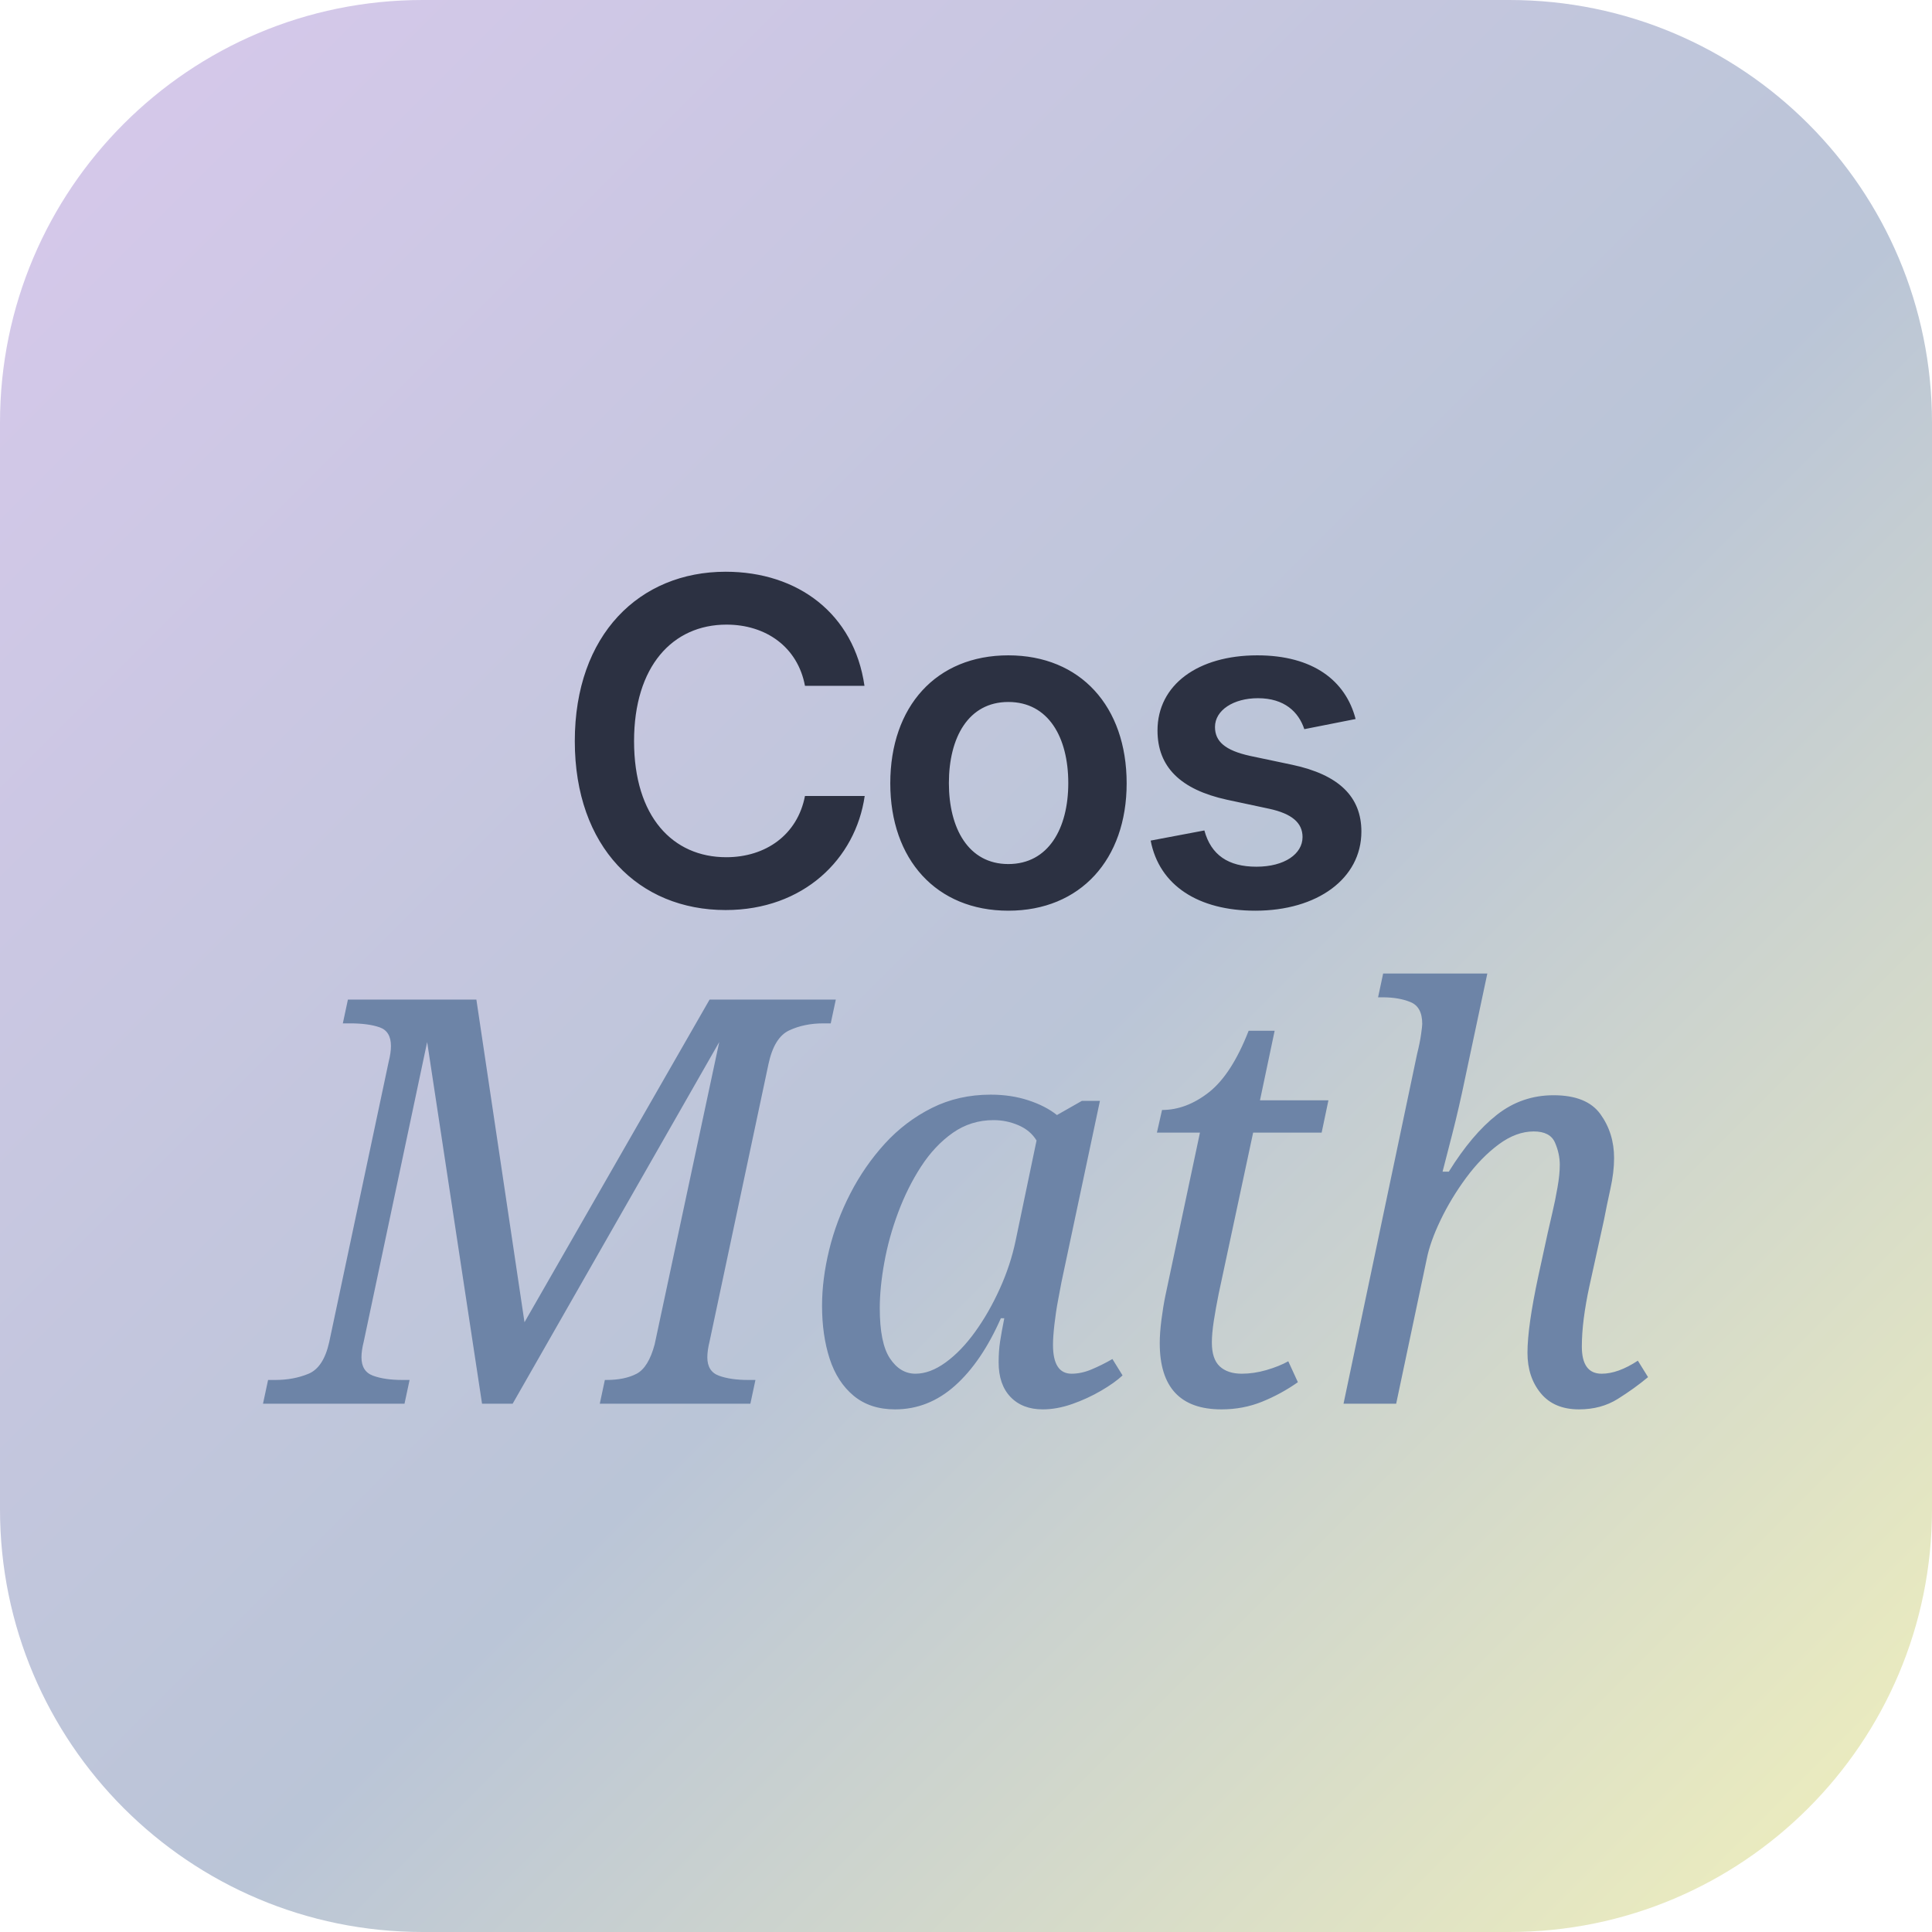
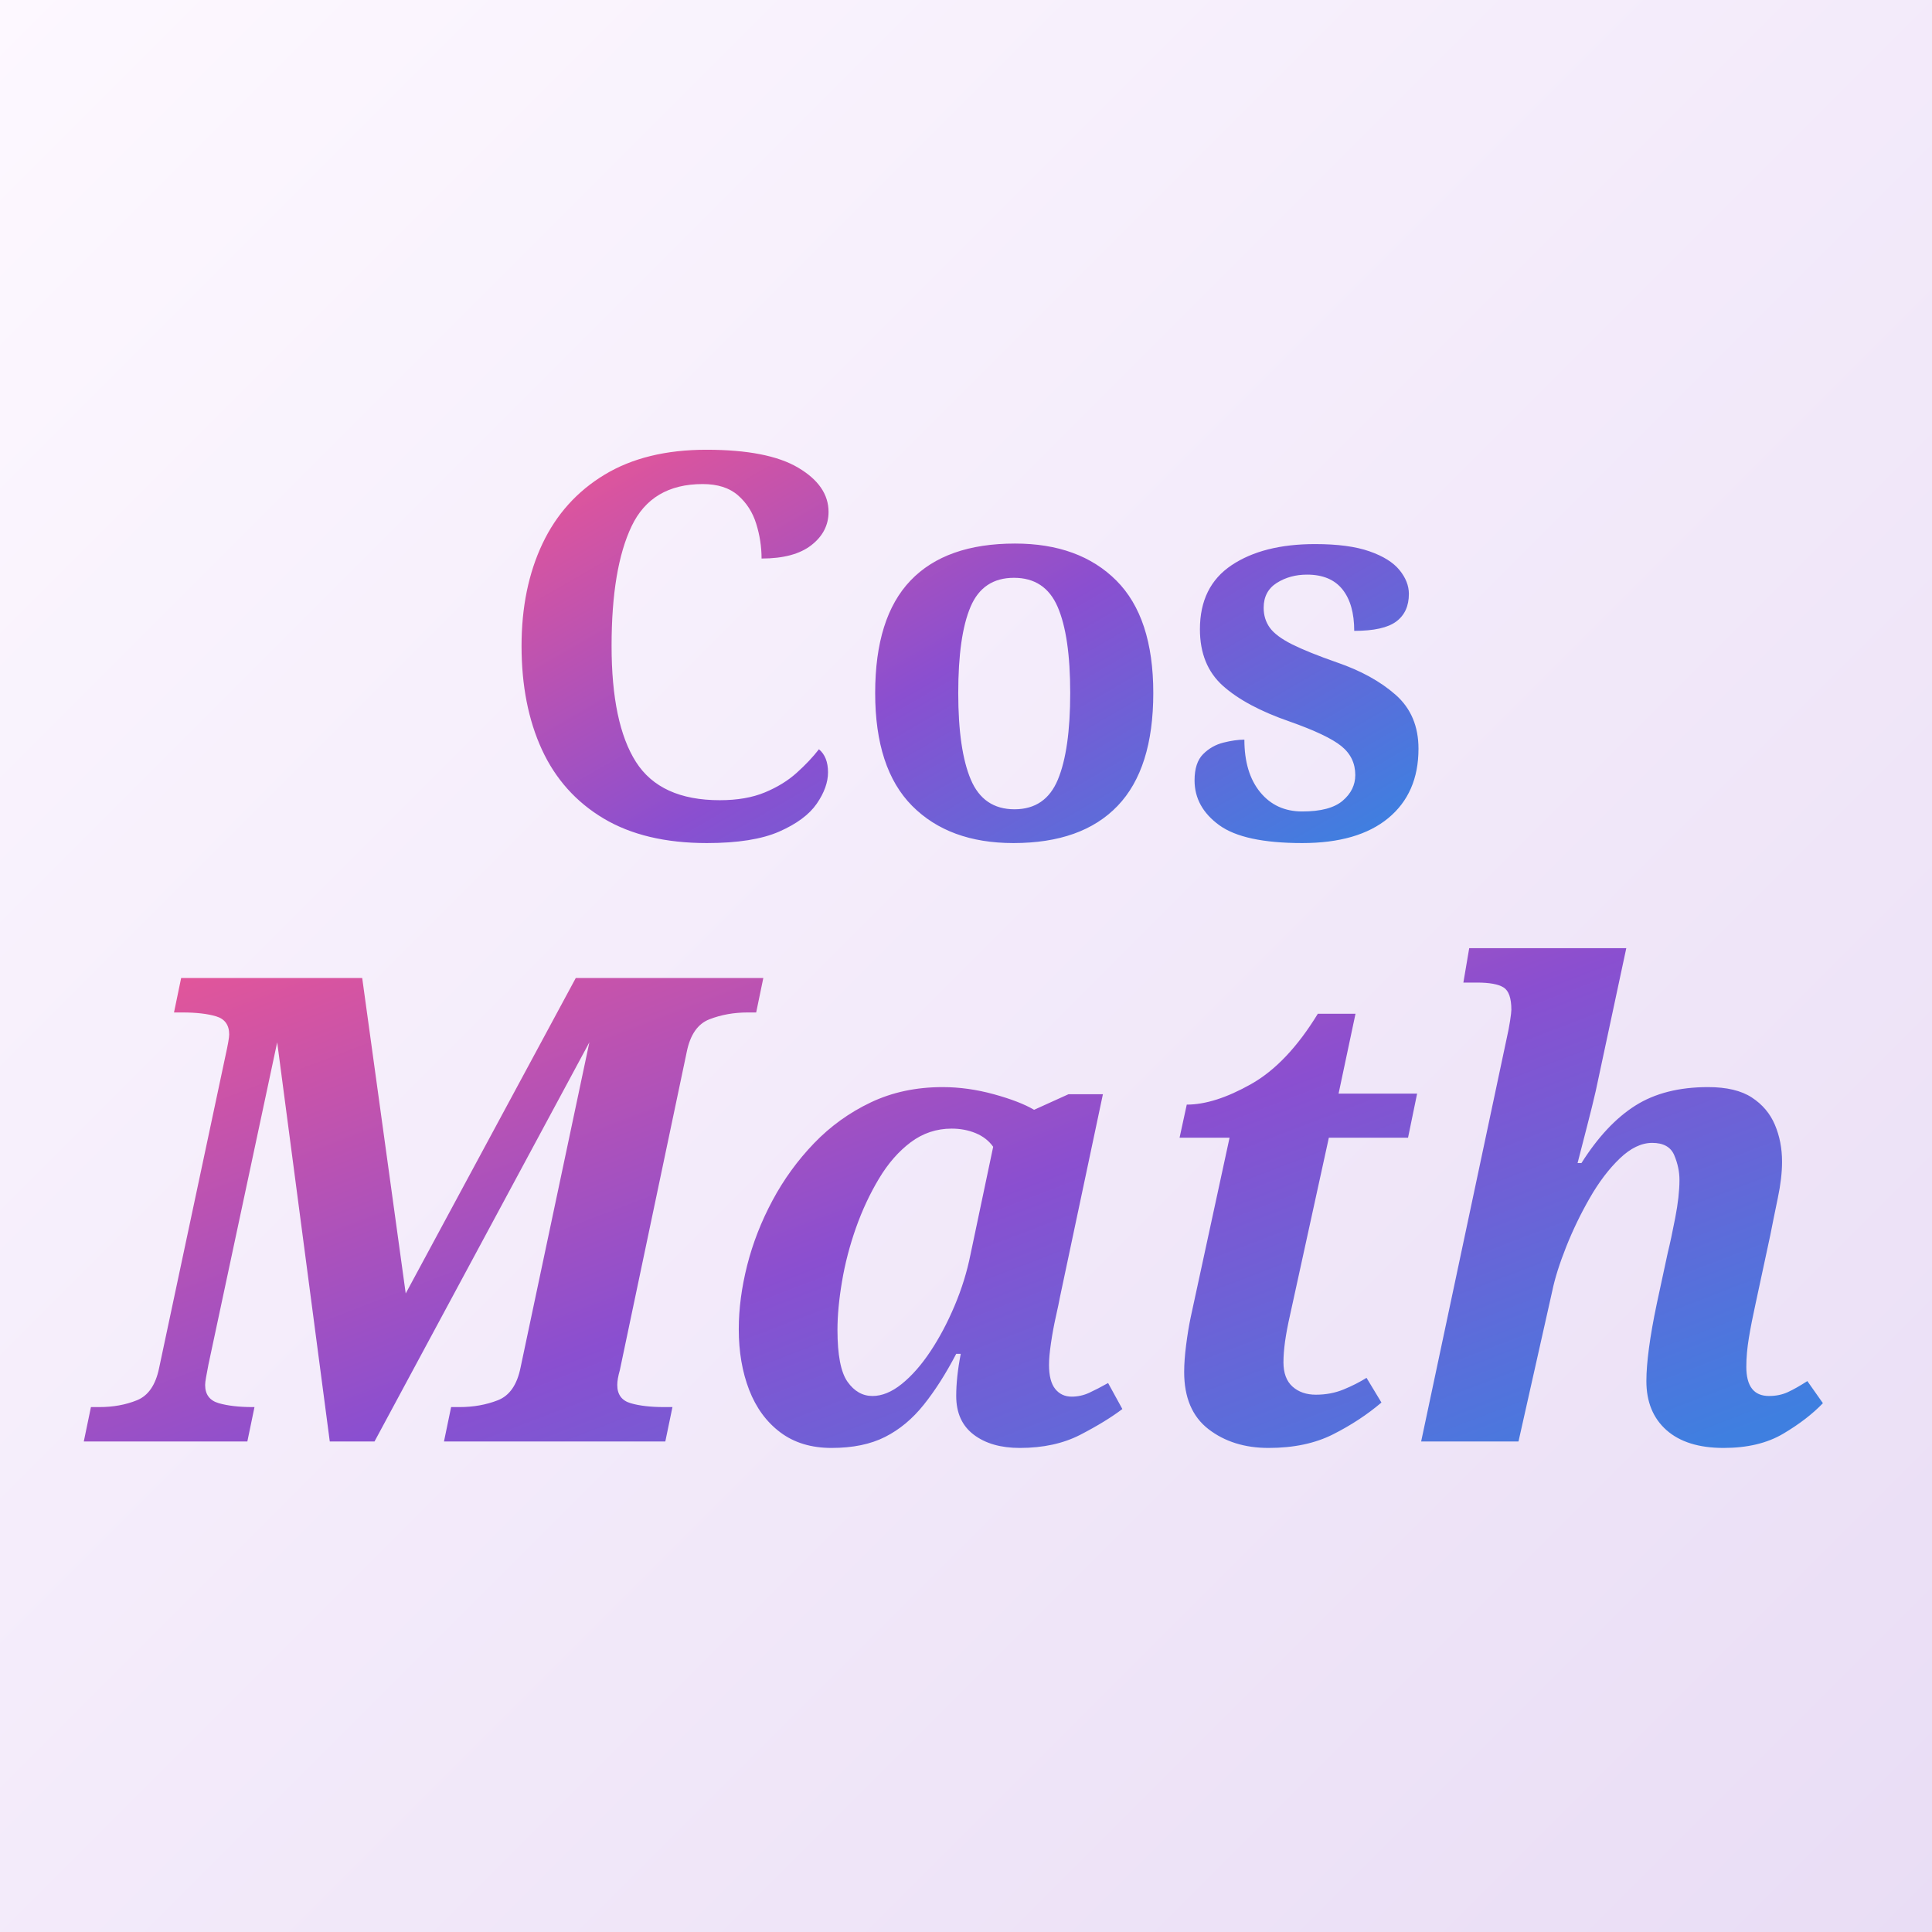
<svg xmlns="http://www.w3.org/2000/svg" viewBox="0 0 512 512" width="512" height="512">
  <defs>
    <linearGradient id="bg" x1="0" y1="0" x2="1" y2="1">
-       <stop offset="0%" stop-color="#d8c9ec" />
-       <stop offset="55%" stop-color="#bac5d7" />
-       <stop offset="100%" stop-color="#f2f1bb" />
+       <stop offset="0" stop-color="#fdf8ff" />
+       <stop offset="1" stop-color="#e9ddf5" />
+     </linearGradient>
+     <linearGradient id="txt" x1="0" y1="0.15" x2="1" y2="0.9">
+       <stop offset="0" stop-color="#e0559b" />
+       <stop offset="0.5" stop-color="#8a4fd0" />
+       <stop offset="1" stop-color="#3f7fe0" />
    </linearGradient>
  </defs>
-   <rect width="512" height="512" rx="112" ry="112" fill="url(#bg)" />
-   <text x="256" y="240" font-family="Inter, 'Helvetica Neue', Arial, sans-serif" font-size="120" font-weight="600" fill="#2c3142" text-anchor="middle" letter-spacing="-4">Cos</text>
-   <text x="256" y="372" font-family="'Cormorant Garamond', Georgia, serif" font-size="150" font-style="italic" font-weight="500" fill="#6d84a7" text-anchor="middle" letter-spacing="-2">Math</text>
+   <rect width="512" height="512" fill="url(#bg)" />
+   <text x="256" y="222" font-family="'Cormorant Garamond', Georgia, serif" font-size="142" font-weight="600" fill="url(#txt)" text-anchor="middle">Cos</text>
+   <text x="256" y="382" font-family="'Cormorant Garamond', Georgia, serif" font-size="172" font-weight="600" font-style="italic" letter-spacing="-1" fill="url(#txt)" text-anchor="middle">Math</text>
</svg>
